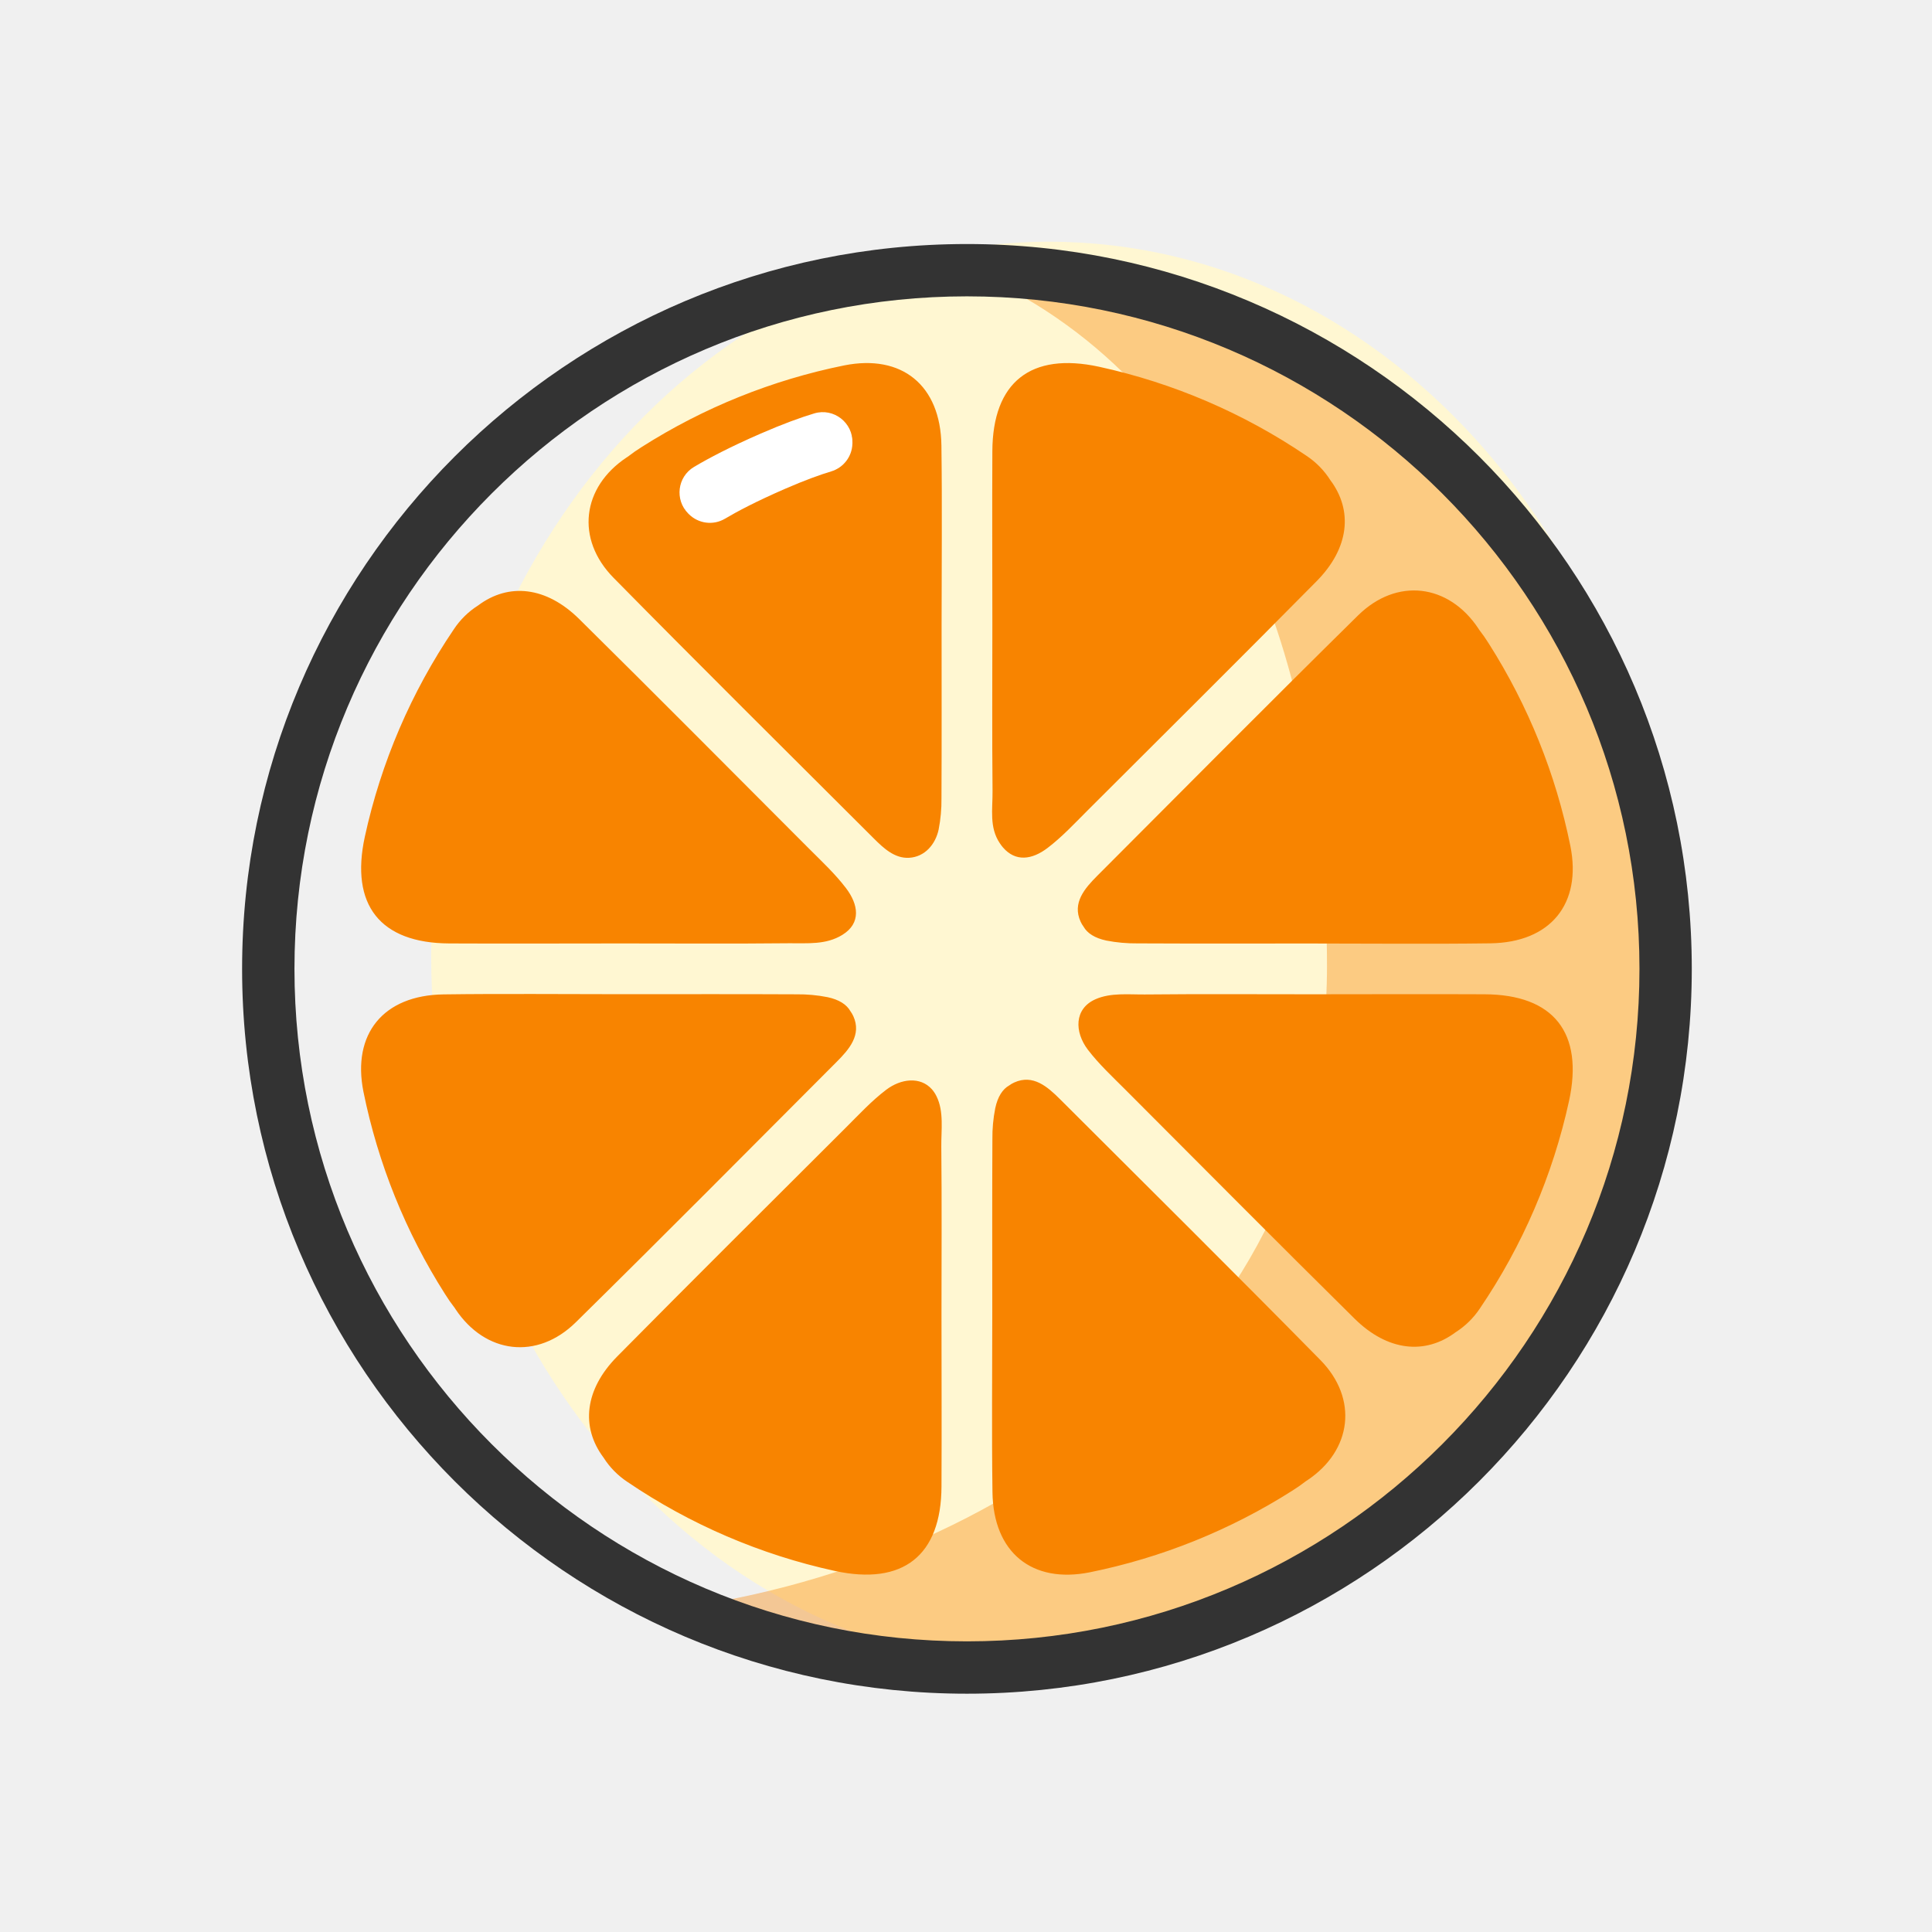
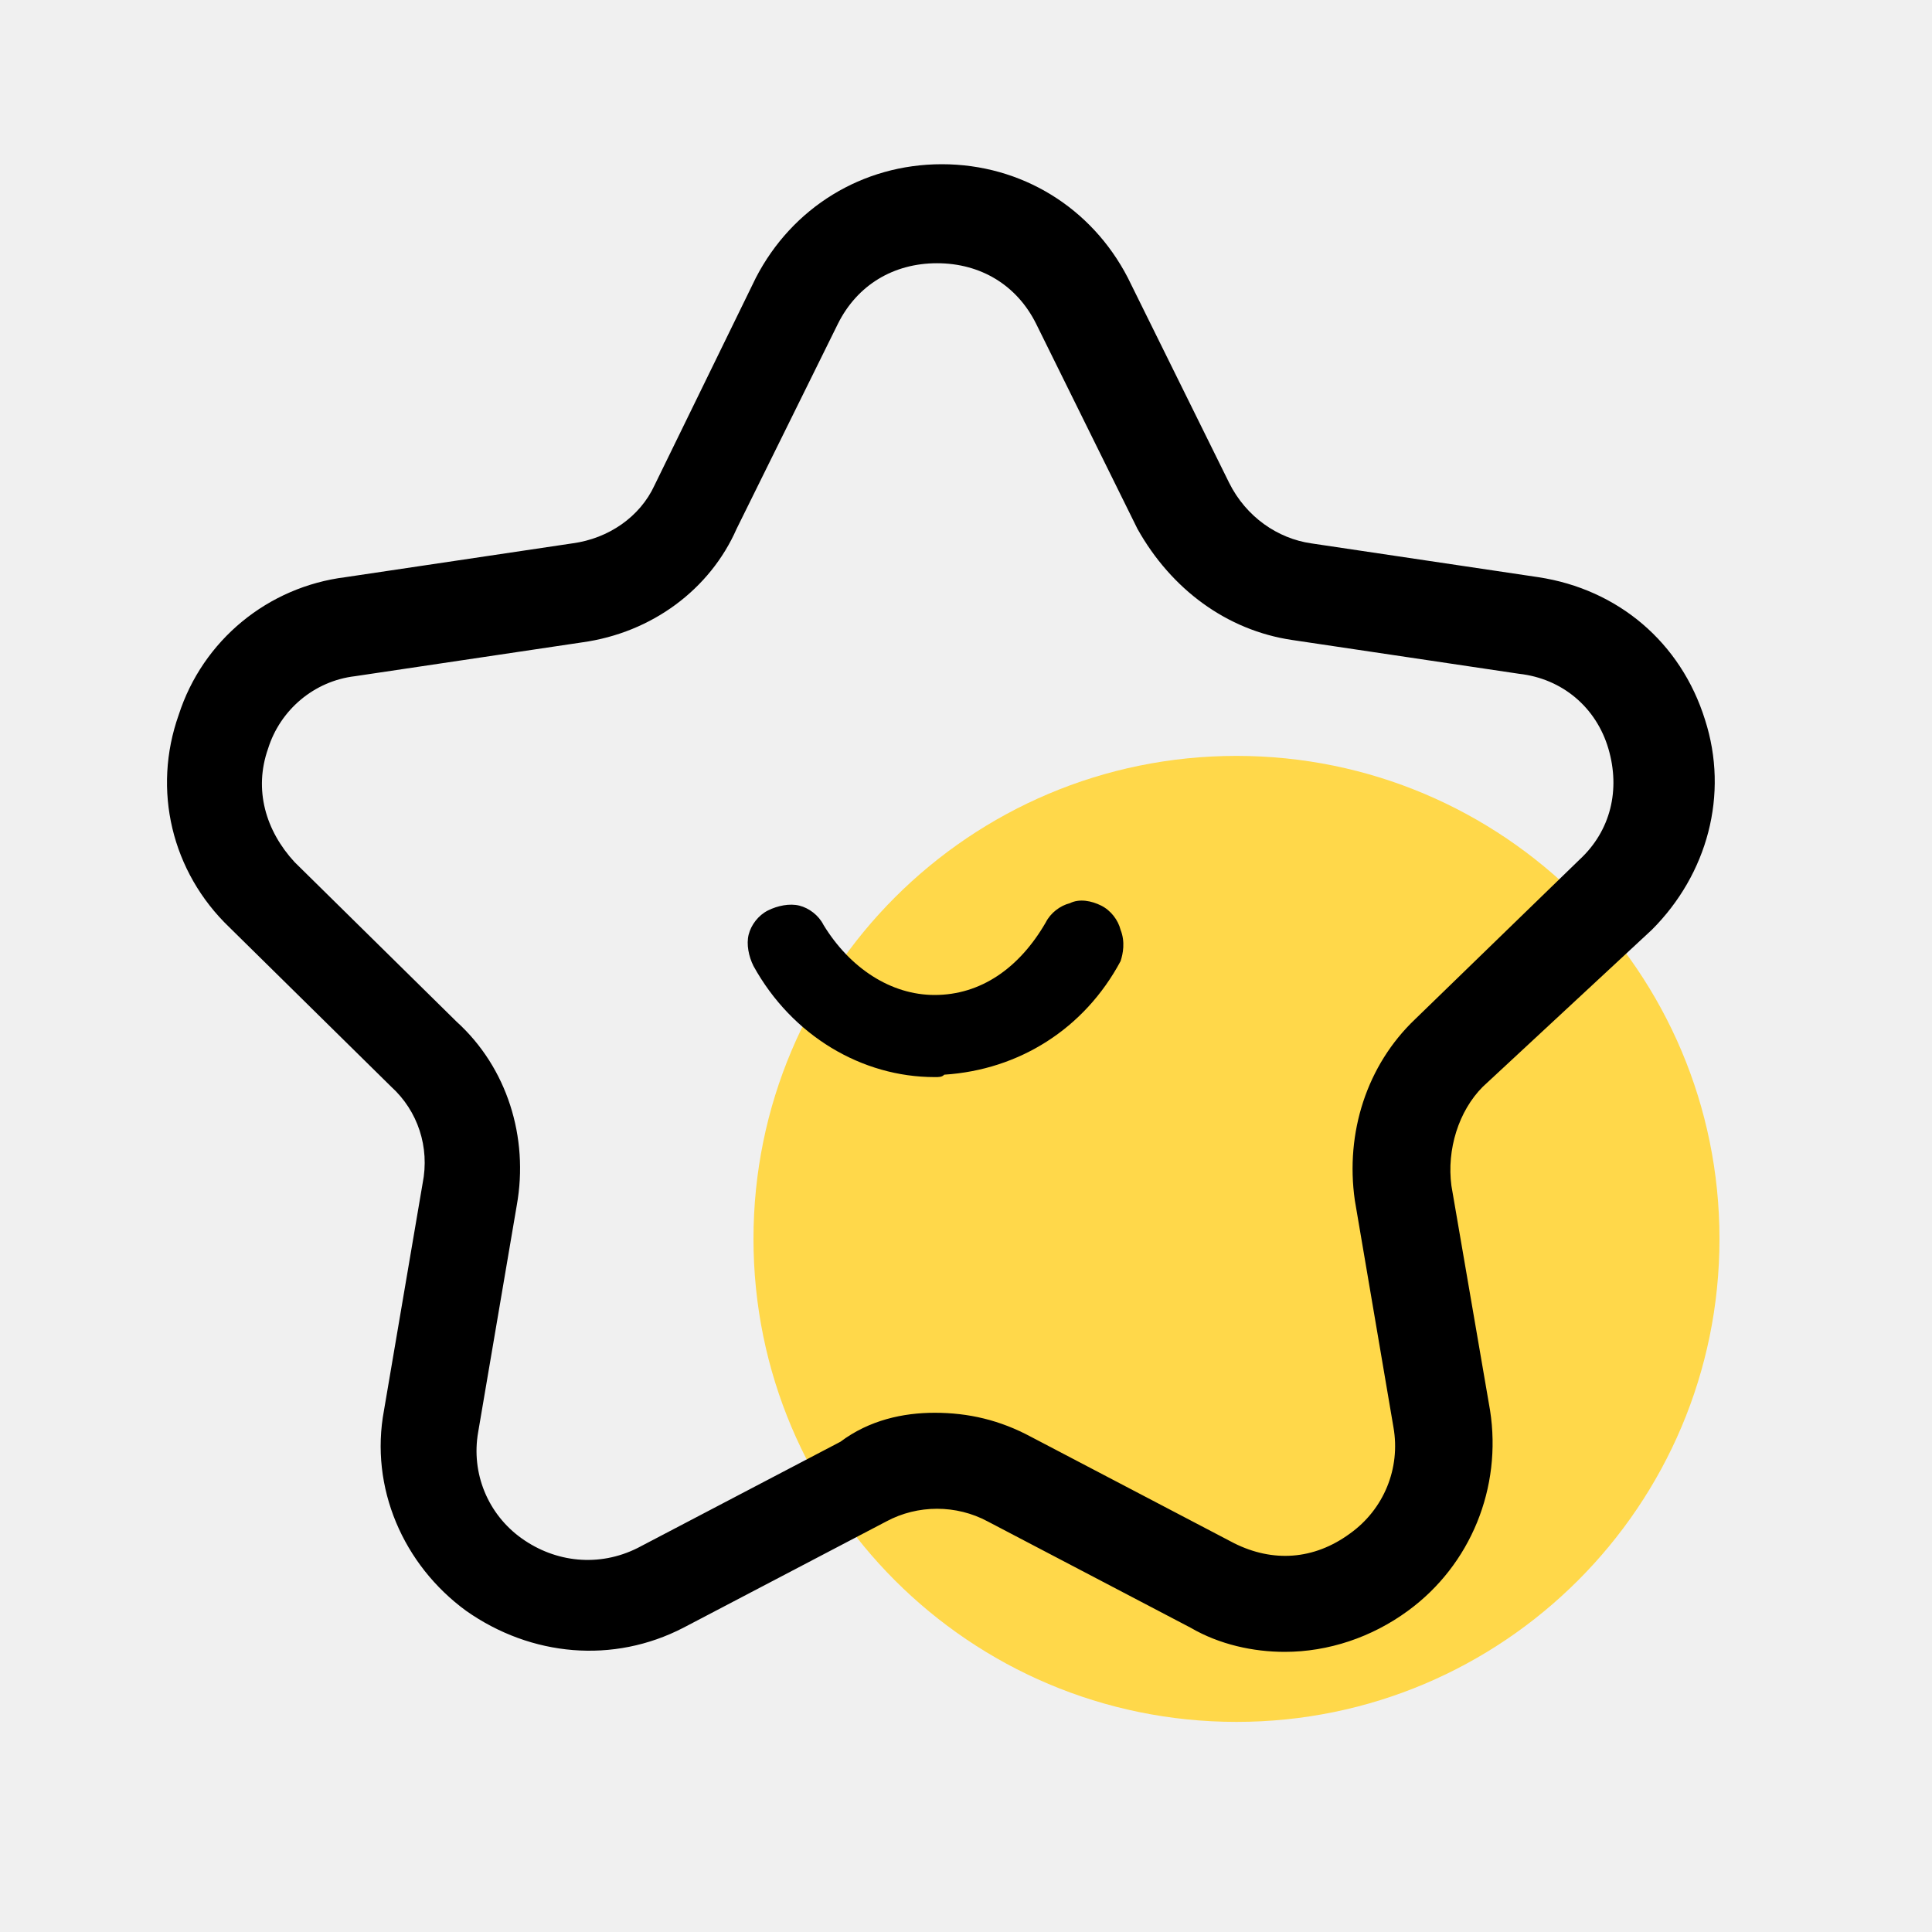
- <svg xmlns="http://www.w3.org/2000/svg" t="1657096904226" class="icon" viewBox="0 0 1024 1024" version="1.1" p-id="1155" width="64" height="64">
-   <defs>
-     <style type="text/css">@font-face { font-family: feedback-iconfont; src: url("//at.alicdn.com/t/font_1031158_u69w8yhxdu.woff2?t=1630033759944") format("woff2"), url("//at.alicdn.com/t/font_1031158_u69w8yhxdu.woff?t=1630033759944") format("woff"), url("//at.alicdn.com/t/font_1031158_u69w8yhxdu.ttf?t=1630033759944") format("truetype"); }
- </style>
-   </defs>
-   <path d="M228.53 506.25a327.44 378.13 0 1 0 654.88 0 327.44 378.13 0 1 0-654.88 0Z" fill="#FFF7D2" p-id="1156" />
-   <path d="M883.41 500.2c0-156.19-77.77-266.31-206.7-326.31-24.3-8.89-57.07-31.14-80.29-31.14-10.25 0-73.38-0.86-83.42 0 135.05 57.18 190.33 208.67 190.33 369.47 0 196.78-170.68 319.43-354.22 341.55 14.48 1.82 150.09 30.6 165.04 30.6 203.61 0.01 369.26-172.34 369.26-384.17z" fill="#F88400" opacity=".38" p-id="1157" />
-   <path d="M512.5 897.7c-211.83 0-384.18-172.34-384.18-384.18S300.67 129.34 512.5 129.34s384.18 172.35 384.18 384.18S724.34 897.7 512.5 897.7z m0-740.63c-196.55 0-356.43 159.9-356.43 356.43s159.9 356.45 356.43 356.45 356.45-159.9 356.45-356.45S709.04 157.07 512.5 157.07z" fill="#333333" p-id="1158" />
-   <path d="M786.85 526.99c-30.48-0.15-60.96 0-91.44 0-29.55 0-59.14-0.19-88.65 0.1-8.57 0.08-17.98-1.04-26.07 2.5-11.53 5.08-11.16 17.44-4.15 26.71 5.84 7.66 13.02 14.33 19.85 21.17 40.47 40.53 80.78 81.16 121.51 121.4 17.54 17.34 37.43 19.34 53.59 7.26 5.14-3.27 9.54-7.59 12.91-12.67a315.64 315.64 0 0 0 47.22-109.92c7.84-36.1-8.09-56.4-44.77-56.55z m-224.99 55.63c-6.68-6.66-14.37-13.4-24.31-8.87-0.94 0.42-1.83 0.95-2.66 1.56-3.53 1.97-6.1 6.02-7.39 12.07a79.829 79.829 0 0 0-1.51 16.47c-0.15 30.48-0.07 60.96-0.06 91.45 0 31.87-0.33 63.74 0.1 95.61 0.44 32.02 21.02 48.57 51.6 42.44a317.364 317.364 0 0 0 107.17-43.17 86.8 86.8 0 0 0 7.44-5.19l0.6-0.38c23.79-15.82 27.14-43.32 6.96-63.8-45.66-46.4-91.87-92.21-137.94-138.19z m-323.71-82.58c30.48 0.15 60.96 0 91.43 0 29.56 0 59.14 0.21 88.65-0.1 9.76-0.1 19.49 0.95 28.24-4.44 10.09-6.23 8.53-16.1 1.92-24.78-5.83-7.66-13.01-14.33-19.85-21.18-40.47-40.53-80.78-81.16-121.51-121.4-17.54-17.34-37.44-19.35-53.59-7.26a43.086 43.086 0 0 0-12.91 12.67 315.677 315.677 0 0 0-47.16 109.92c-7.85 36.14 8.08 56.41 44.78 56.57z m224.99-55.64c5.07 5.06 11 10.68 18.68 10.25 8.42-0.47 14.02-7.2 15.68-14.99a81.388 81.388 0 0 0 1.5-16.48c0.15-30.48 0.06-60.96 0.06-91.45 0-31.87 0.34-63.74-0.09-95.6-0.44-32.03-21.03-48.57-51.6-42.44a317.098 317.098 0 0 0-107.17 43.18 89.27 89.27 0 0 0-7.45 5.19l-0.6 0.38c-23.79 15.81-27.14 43.31-6.96 63.8 45.67 46.38 91.89 92.19 137.95 138.16z m68.48 4.79c6.59 7.61 15.22 6.63 23.64 0.22 7.66-5.83 14.33-13.01 21.17-19.85 40.53-40.47 81.16-80.78 121.4-121.51 17.34-17.54 19.34-37.44 7.26-53.59a43.439 43.439 0 0 0-12.67-12.91 315.565 315.565 0 0 0-109.88-47.16c-36.13-7.84-56.42 8.07-56.57 44.78-0.15 30.48 0 60.96 0 91.43 0 29.56-0.19 59.14 0.1 88.65 0.1 9.59-1.86 19.29 3.92 27.78 0.5 0.76 1.05 1.48 1.63 2.16z m49.98 14.97c-6.66 6.68-13.4 14.38-8.87 24.31 0.42 0.94 0.95 1.83 1.56 2.66 1.97 3.51 6.02 6.09 12.07 7.38a81.225 81.225 0 0 0 16.47 1.5c30.48 0.15 60.96 0.06 91.45 0.06 31.87 0 63.74 0.34 95.61-0.09 32.02-0.44 48.57-21.03 42.44-51.6a317.333 317.333 0 0 0-43.17-107.18 89.27 89.27 0 0 0-5.19-7.45c-0.12-0.2-0.25-0.4-0.38-0.6-15.82-23.79-43.32-27.14-63.8-6.96-46.4 45.69-92.21 91.91-138.19 137.97z m-87.65 113.21c-6.23-6.99-16.54-5.61-24.23 0.22-7.69 5.83-14.33 13.02-21.18 19.85-40.53 40.47-81.16 80.78-121.4 121.51-17.34 17.54-19.35 37.43-7.26 53.59 3.26 5.15 7.58 9.55 12.67 12.91a315.74 315.74 0 0 0 109.89 47.17c36.14 7.84 56.43-8.07 56.57-44.77 0.15-30.48 0-60.96 0-91.44 0-29.55 0.21-59.14-0.1-88.65-0.1-8.68 1.48-18.68-2.55-26.73-0.64-1.32-1.45-2.55-2.41-3.66z m-50.57-14.49c6.67-6.68 13.4-14.37 8.89-24.31-0.43-0.94-0.96-1.83-1.57-2.66-1.97-3.52-6.02-6.1-12.07-7.39a79.988 79.988 0 0 0-16.48-1.51c-30.48-0.15-60.96-0.07-91.45-0.06-31.87 0-63.74-0.33-95.6 0.1-32.03 0.45-48.57 21.03-42.47 51.58a317.178 317.178 0 0 0 43.21 107.19 86.8 86.8 0 0 0 5.19 7.44l0.38 0.6c15.81 23.79 43.31 27.14 63.8 6.96 46.39-45.66 92.2-91.87 138.17-137.94z" fill="#F88400" p-id="1159" />
-   <path d="M451.72 231.31s-10.58-0.57-42.19 13.19c-36.74 16-46.6 25.83-46.6 25.83" p-id="1160" />
-   <path d="M365.07 272.47l-0.29-0.29c-7.25-7.27-5.77-19.44 3.05-24.69 7.91-4.71 19.27-10.67 35.31-17.66 11.88-5.17 21.19-8.54 28.42-10.71 10.31-3.1 20.6 4.9 20.25 15.66-0.01 0.16-0.01 0.31-0.02 0.47-0.22 6.79-4.76 12.65-11.27 14.61-5.68 1.71-13.72 4.56-24.62 9.31-15.08 6.56-25.18 11.92-31.66 15.76-6.19 3.67-14.08 2.64-19.17-2.46z" fill="#FFFFFF" p-id="1161" />
+ <svg xmlns="http://www.w3.org/2000/svg" t="1664422432719" class="icon" viewBox="0 0 1024 1024" version="1.1" p-id="1493" width="64" height="64">
+   <path d="M655.36 656.64m-256 0a256 256 0 1 0 512 0 256 256 0 1 0-512 0Z" fill="#FFD84A" p-id="1494" />
+   <path d="M680.96 875.52c-16.64 0-34.56-3.84-49.92-12.8L523.52 806.4c-16.64-8.96-37.12-8.96-53.76 0l-107.52 56.32c-37.12 19.2-80.64 15.36-115.2-8.96-33.28-24.32-51.2-65.28-43.52-106.24l20.48-120.32c3.84-19.2-2.56-38.4-16.64-51.2l-85.76-84.48c-30.72-29.44-40.96-72.96-26.88-112.64 12.8-39.68 47.36-67.84 88.32-72.96l120.32-17.92c19.2-2.56 35.84-14.08 43.52-30.72l53.76-110.08c19.2-37.12 56.32-60.16 98.56-60.16s79.36 23.04 98.56 60.16l53.76 108.8c8.96 17.92 25.6 29.44 43.52 32l120.32 17.92c42.24 6.4 75.52 34.56 88.32 75.52 12.8 39.68 1.28 81.92-28.16 111.36l-89.6 83.2c-12.8 12.8-19.2 33.28-16.64 52.48l20.48 119.04c6.4 40.96-10.24 81.92-43.52 106.24-19.2 14.08-42.24 21.76-65.28 21.76z m-185.6-126.72c17.92 0 34.56 3.84 51.2 12.8l107.52 56.32c20.48 10.24 42.24 8.96 61.44-5.12 17.92-12.8 26.88-34.56 23.04-56.32l-20.48-120.32c-5.12-35.84 6.4-71.68 32-96l87.04-84.48c16.64-15.36 21.76-37.12 15.36-58.88-6.4-21.76-24.32-37.12-47.36-39.68l-120.32-17.92c-34.56-5.12-64-26.88-81.92-58.88l-53.76-108.8c-10.24-20.48-29.44-32-52.48-32-23.04 0-42.24 11.52-52.48 32l-53.76 108.8c-14.08 32-44.8 55.04-81.92 60.16L188.16 358.4c-21.76 2.56-39.68 17.92-46.08 38.4-7.68 21.76-1.28 43.52 14.08 60.16l85.76 84.48c26.88 24.32 38.4 61.44 32 97.28l-20.48 120.32c-3.84 21.76 5.12 43.52 23.04 56.32 17.92 12.8 40.96 15.36 61.44 5.12l107.52-56.32c15.36-11.52 33.28-15.36 49.92-15.36z" p-id="1495" />
+   <path d="M593.92 492.8c-1.28-5.12-5.12-10.24-10.24-12.8-5.12-2.56-11.52-3.84-16.64-1.28-5.12 1.28-10.24 5.12-12.8 10.24-14.08 24.32-34.56 38.4-58.88 38.4-23.04 0-44.8-14.08-58.88-37.12-2.56-5.12-7.68-8.96-12.8-10.24-5.12-1.28-11.52 0-16.64 2.56s-8.96 7.68-10.24 12.8c-1.28 5.12 0 11.52 2.56 16.64 20.48 37.12 57.6 58.88 96 58.88 2.56 0 3.84 0 5.12-1.28 39.68-2.56 74.24-24.32 93.44-60.16 1.28-3.84 2.56-10.24 0-16.64z" p-id="1496" />
</svg>
